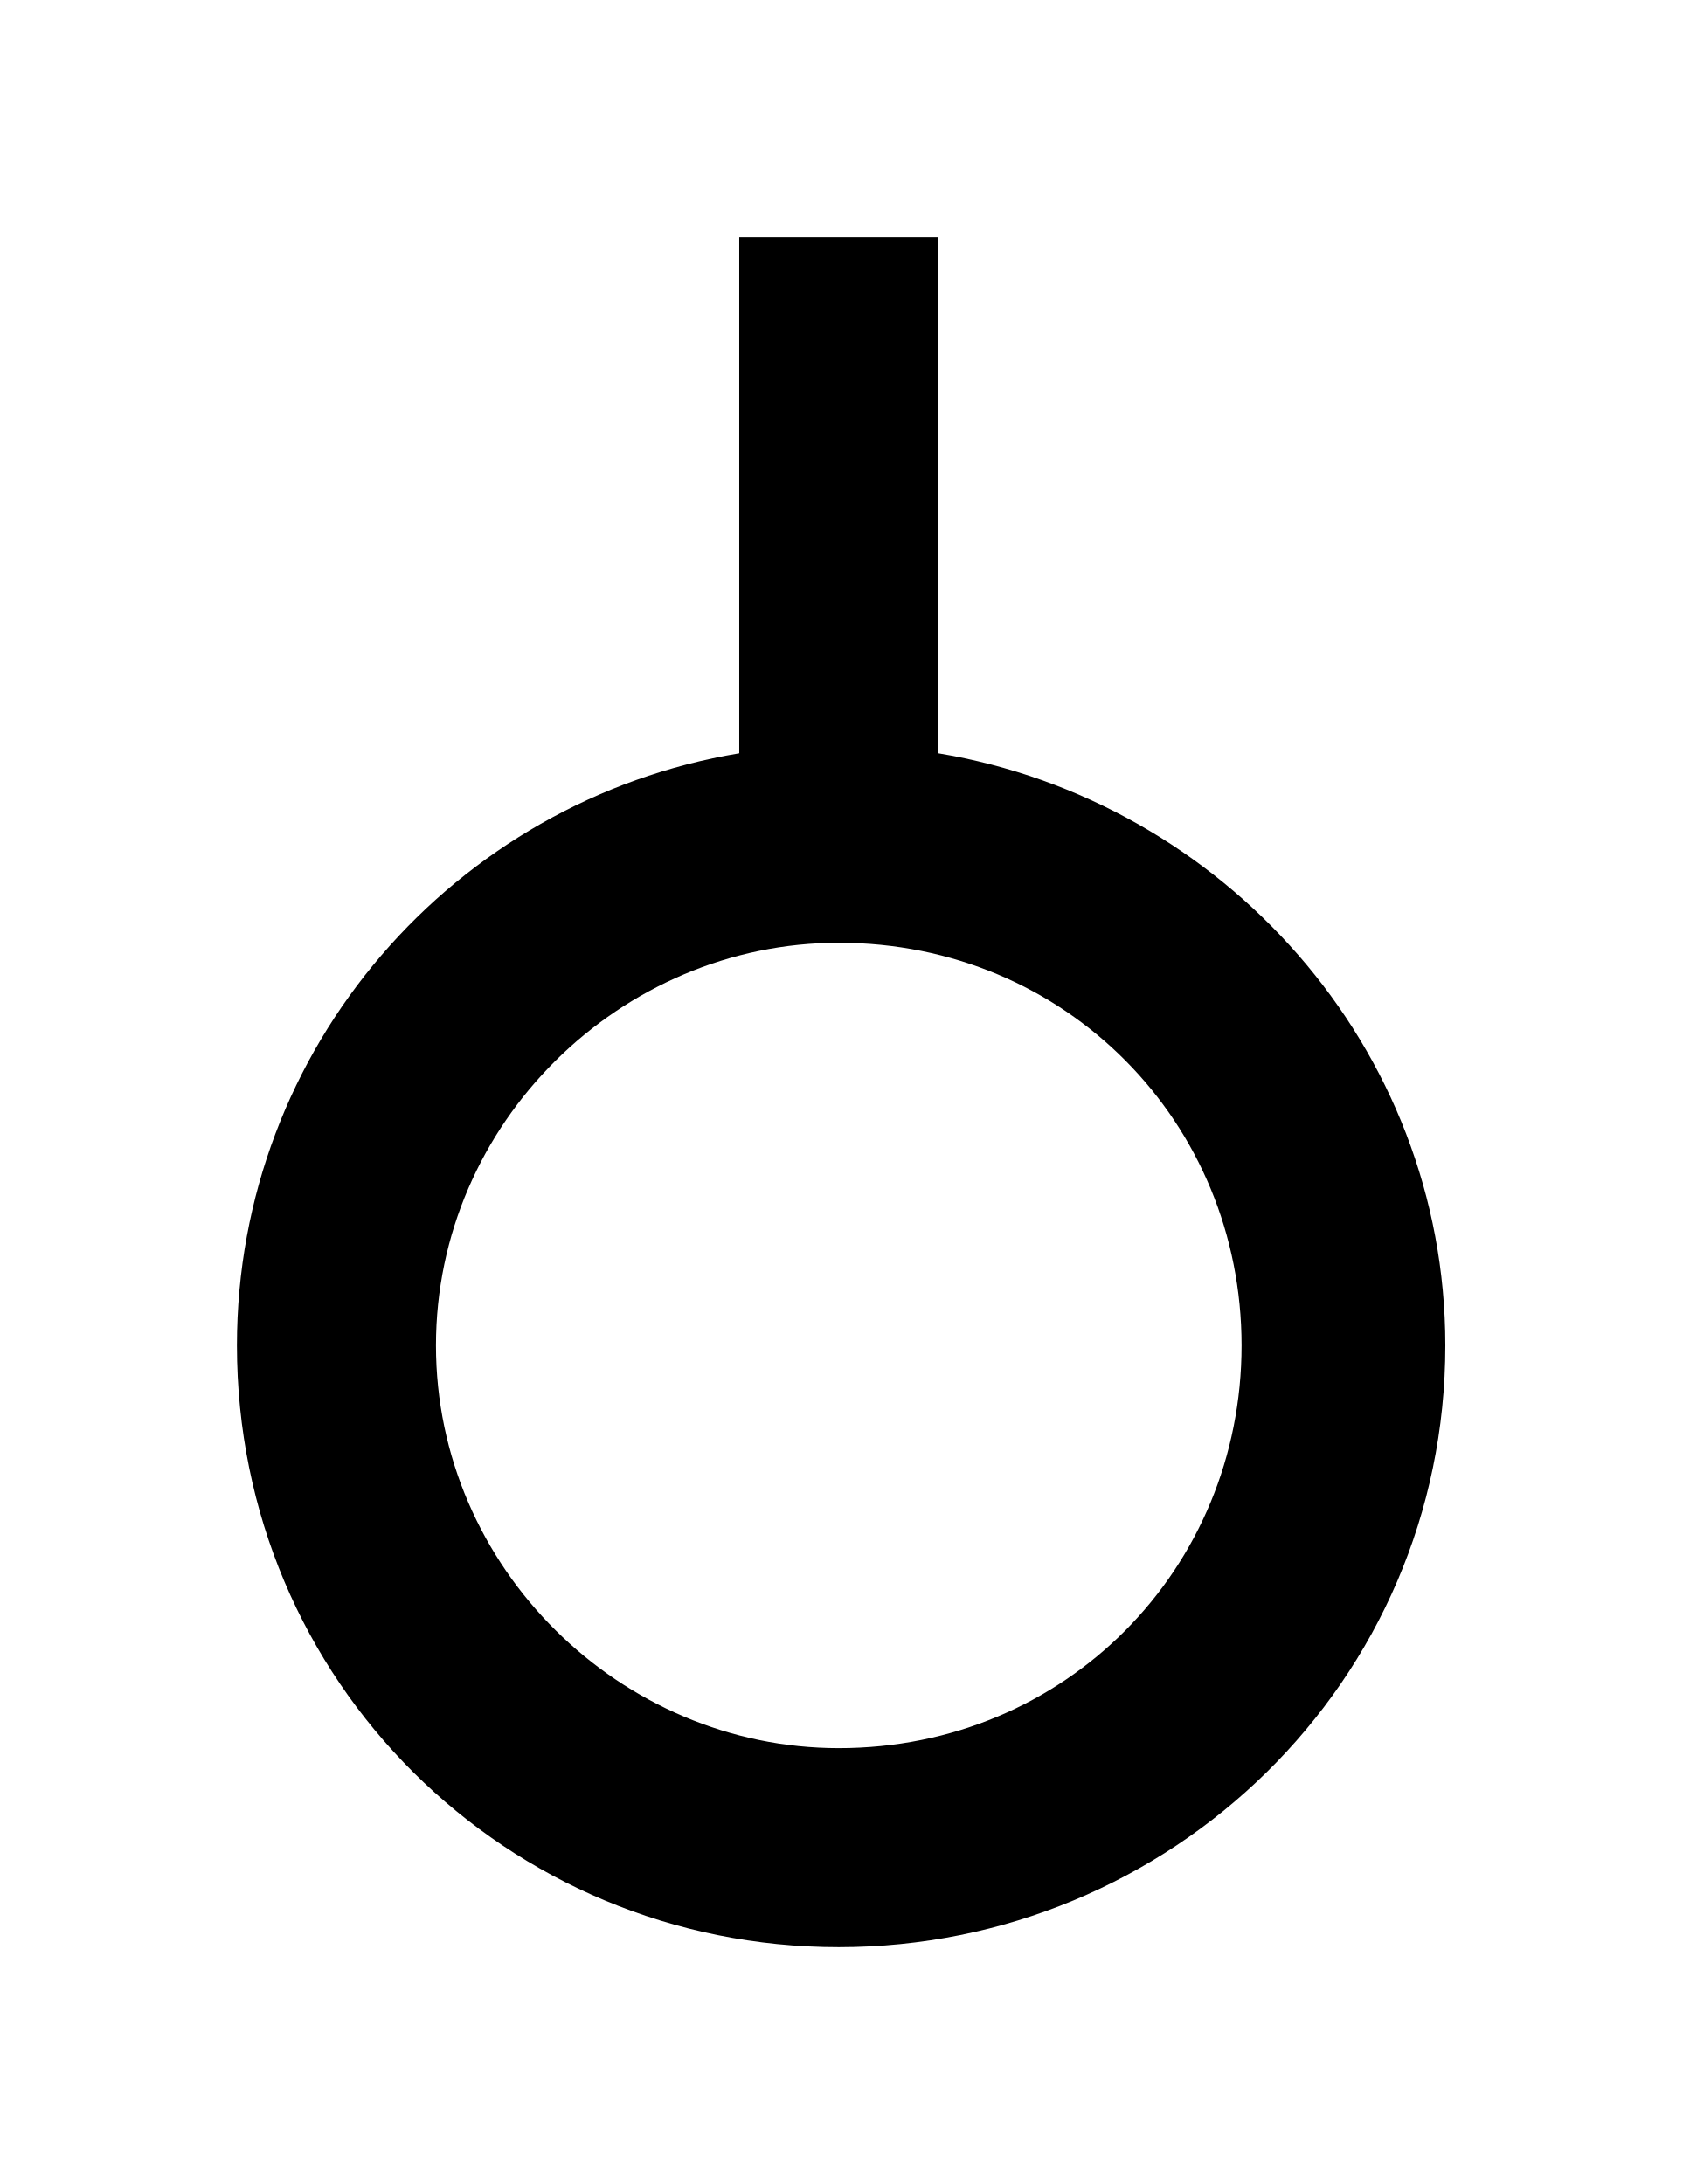
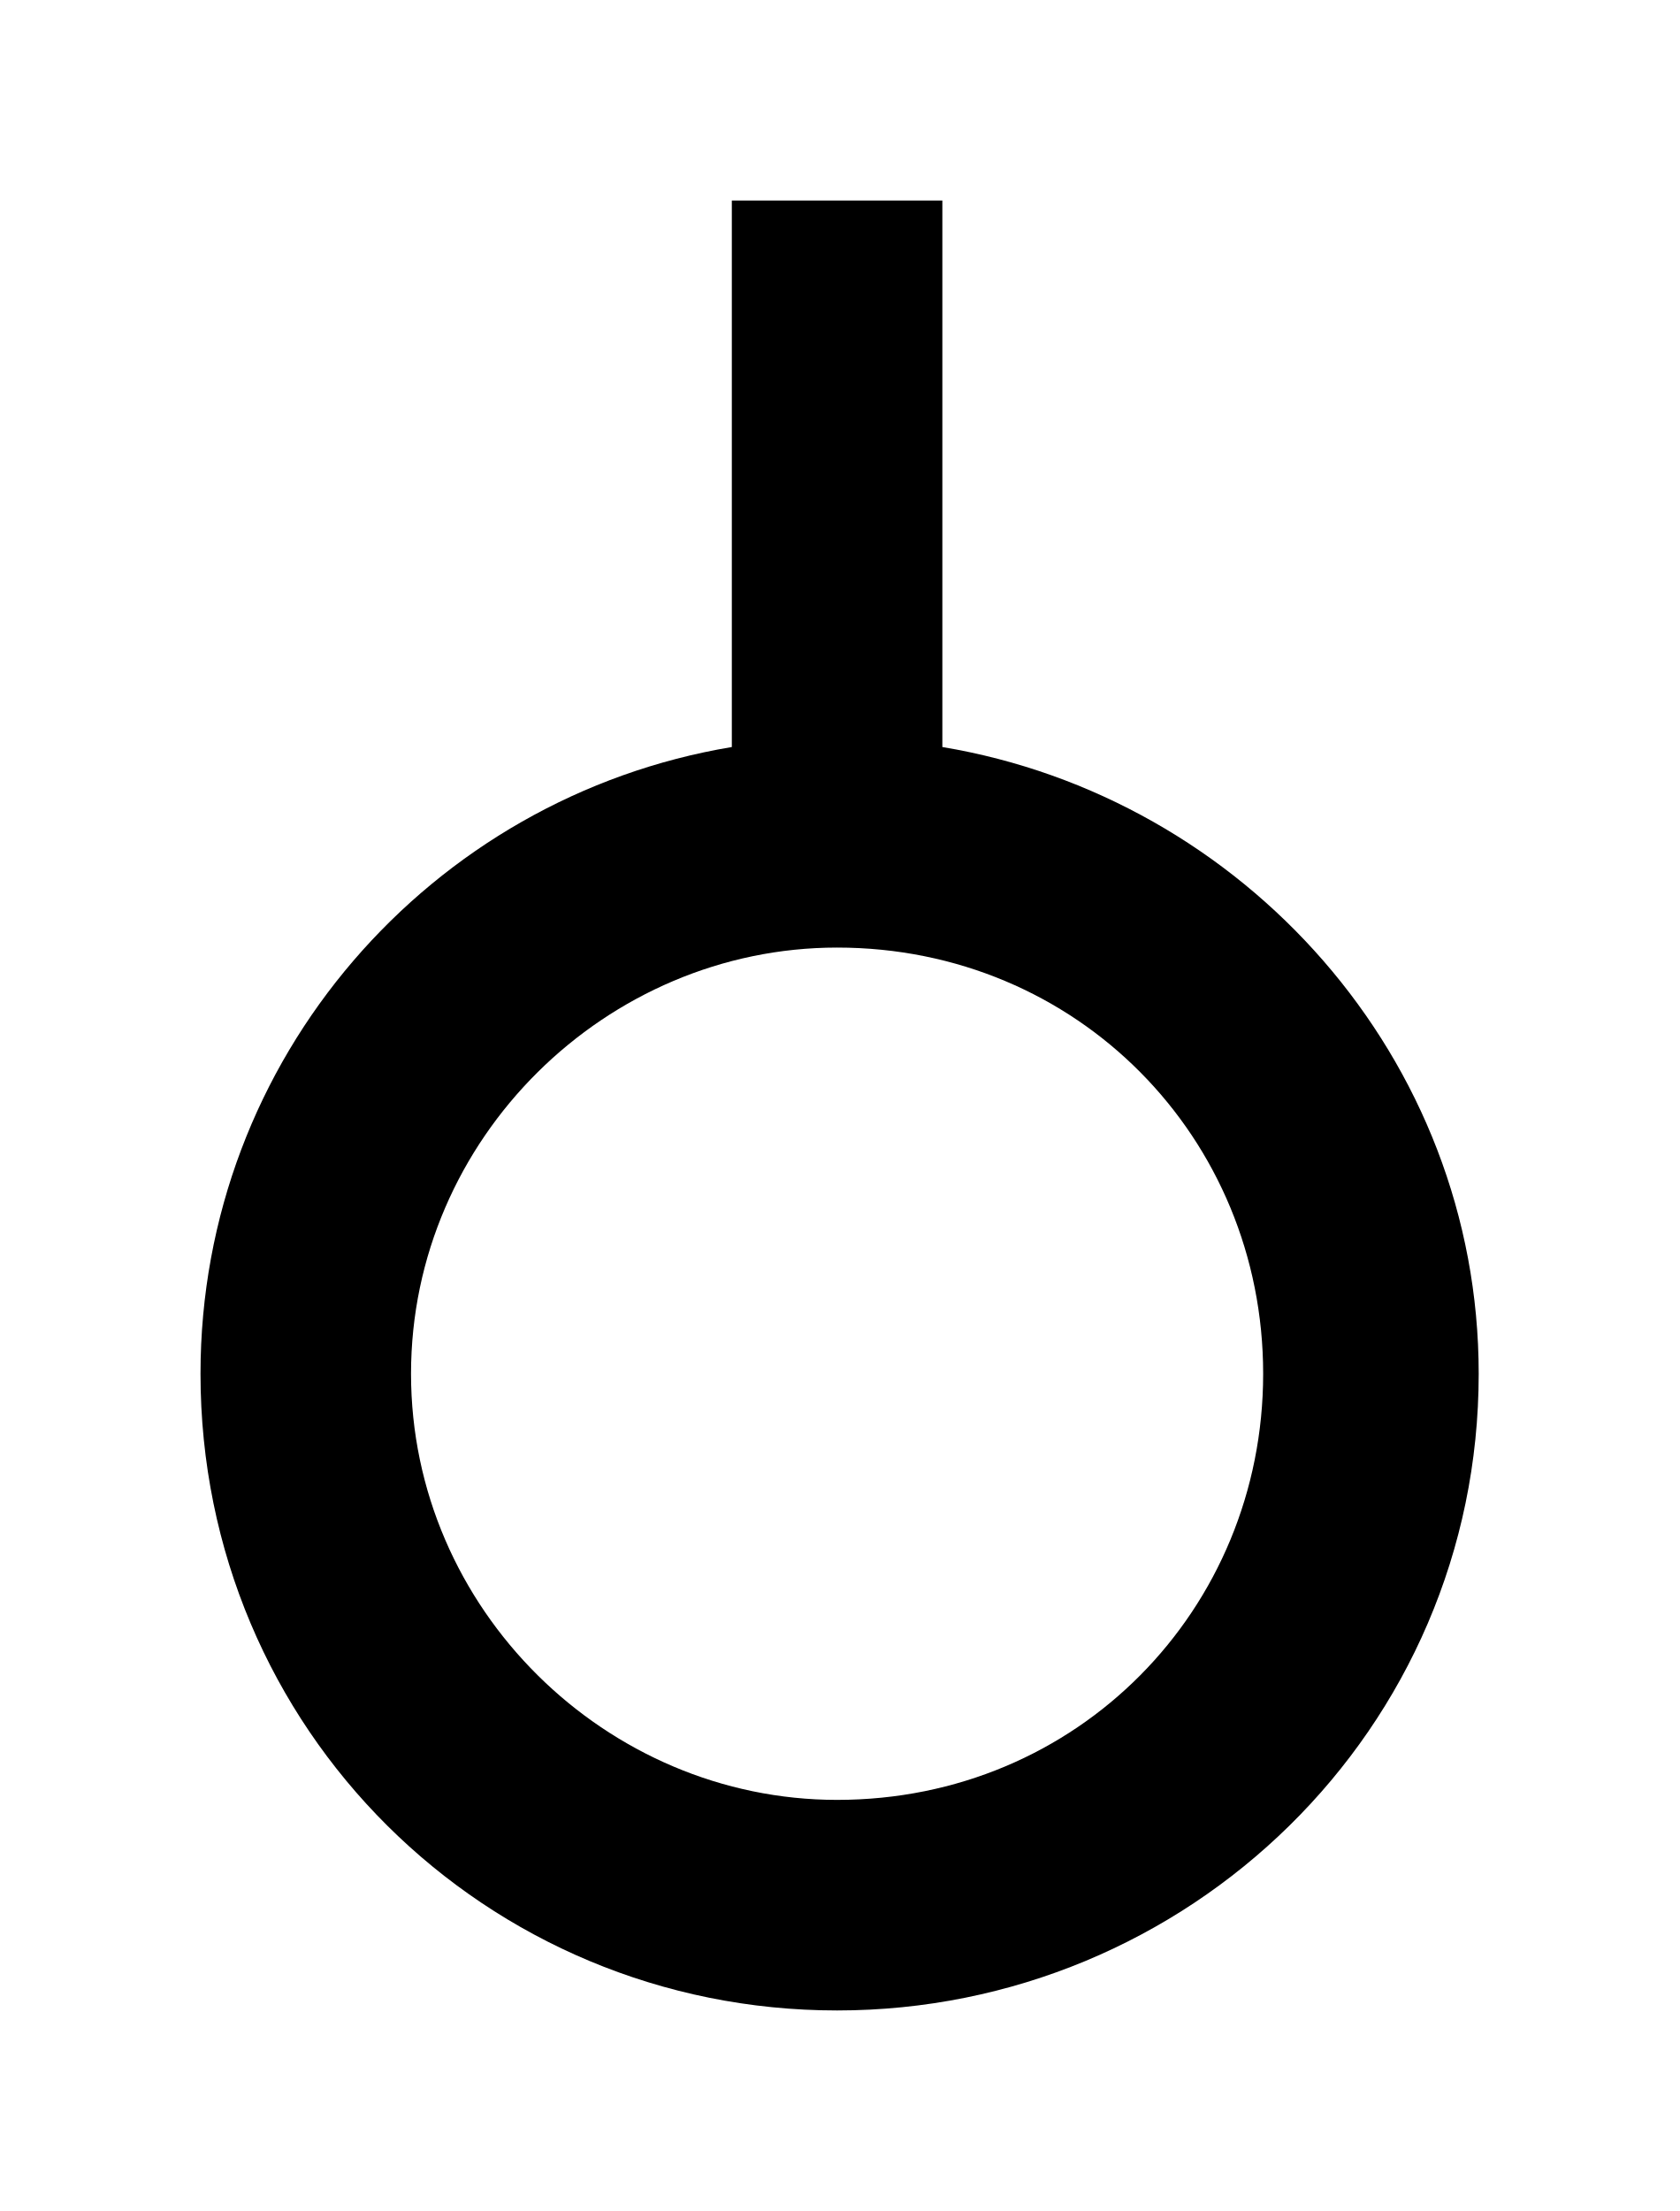
- <svg xmlns="http://www.w3.org/2000/svg" baseProfile="full" height="461" version="1.1" viewBox="0 0 355 461" width="355">
+ <svg xmlns="http://www.w3.org/2000/svg" baseProfile="full" height="441" version="1.1" viewBox="0 0 335 441" width="335">
  <defs />
-   <path d="M646 452V561H604V452C544 442 498 390 498 327C498 256 555 200 625 200C695 200 753 256 753 327C753 390 706 442 646 452ZM625 242C579 242 540 280 540 327C540 374 579 412 625 412C673 412 710 374 710 327C710 280 673 242 625 242Z" fill="black" transform="translate(-448,611) scale(1,-1)" />
+   <path d="M646 452V561H604V452C544 442 498 390 498 327C498 256 555 200 625 200C695 200 753 256 753 327C753 390 706 442 646 452ZM625 242C579 242 540 280 540 327C540 374 579 412 625 412C673 412 710 374 710 327C710 280 673 242 625 242Z" fill="black" transform="translate(-458,601) scale(1,-1)" />
</svg>
